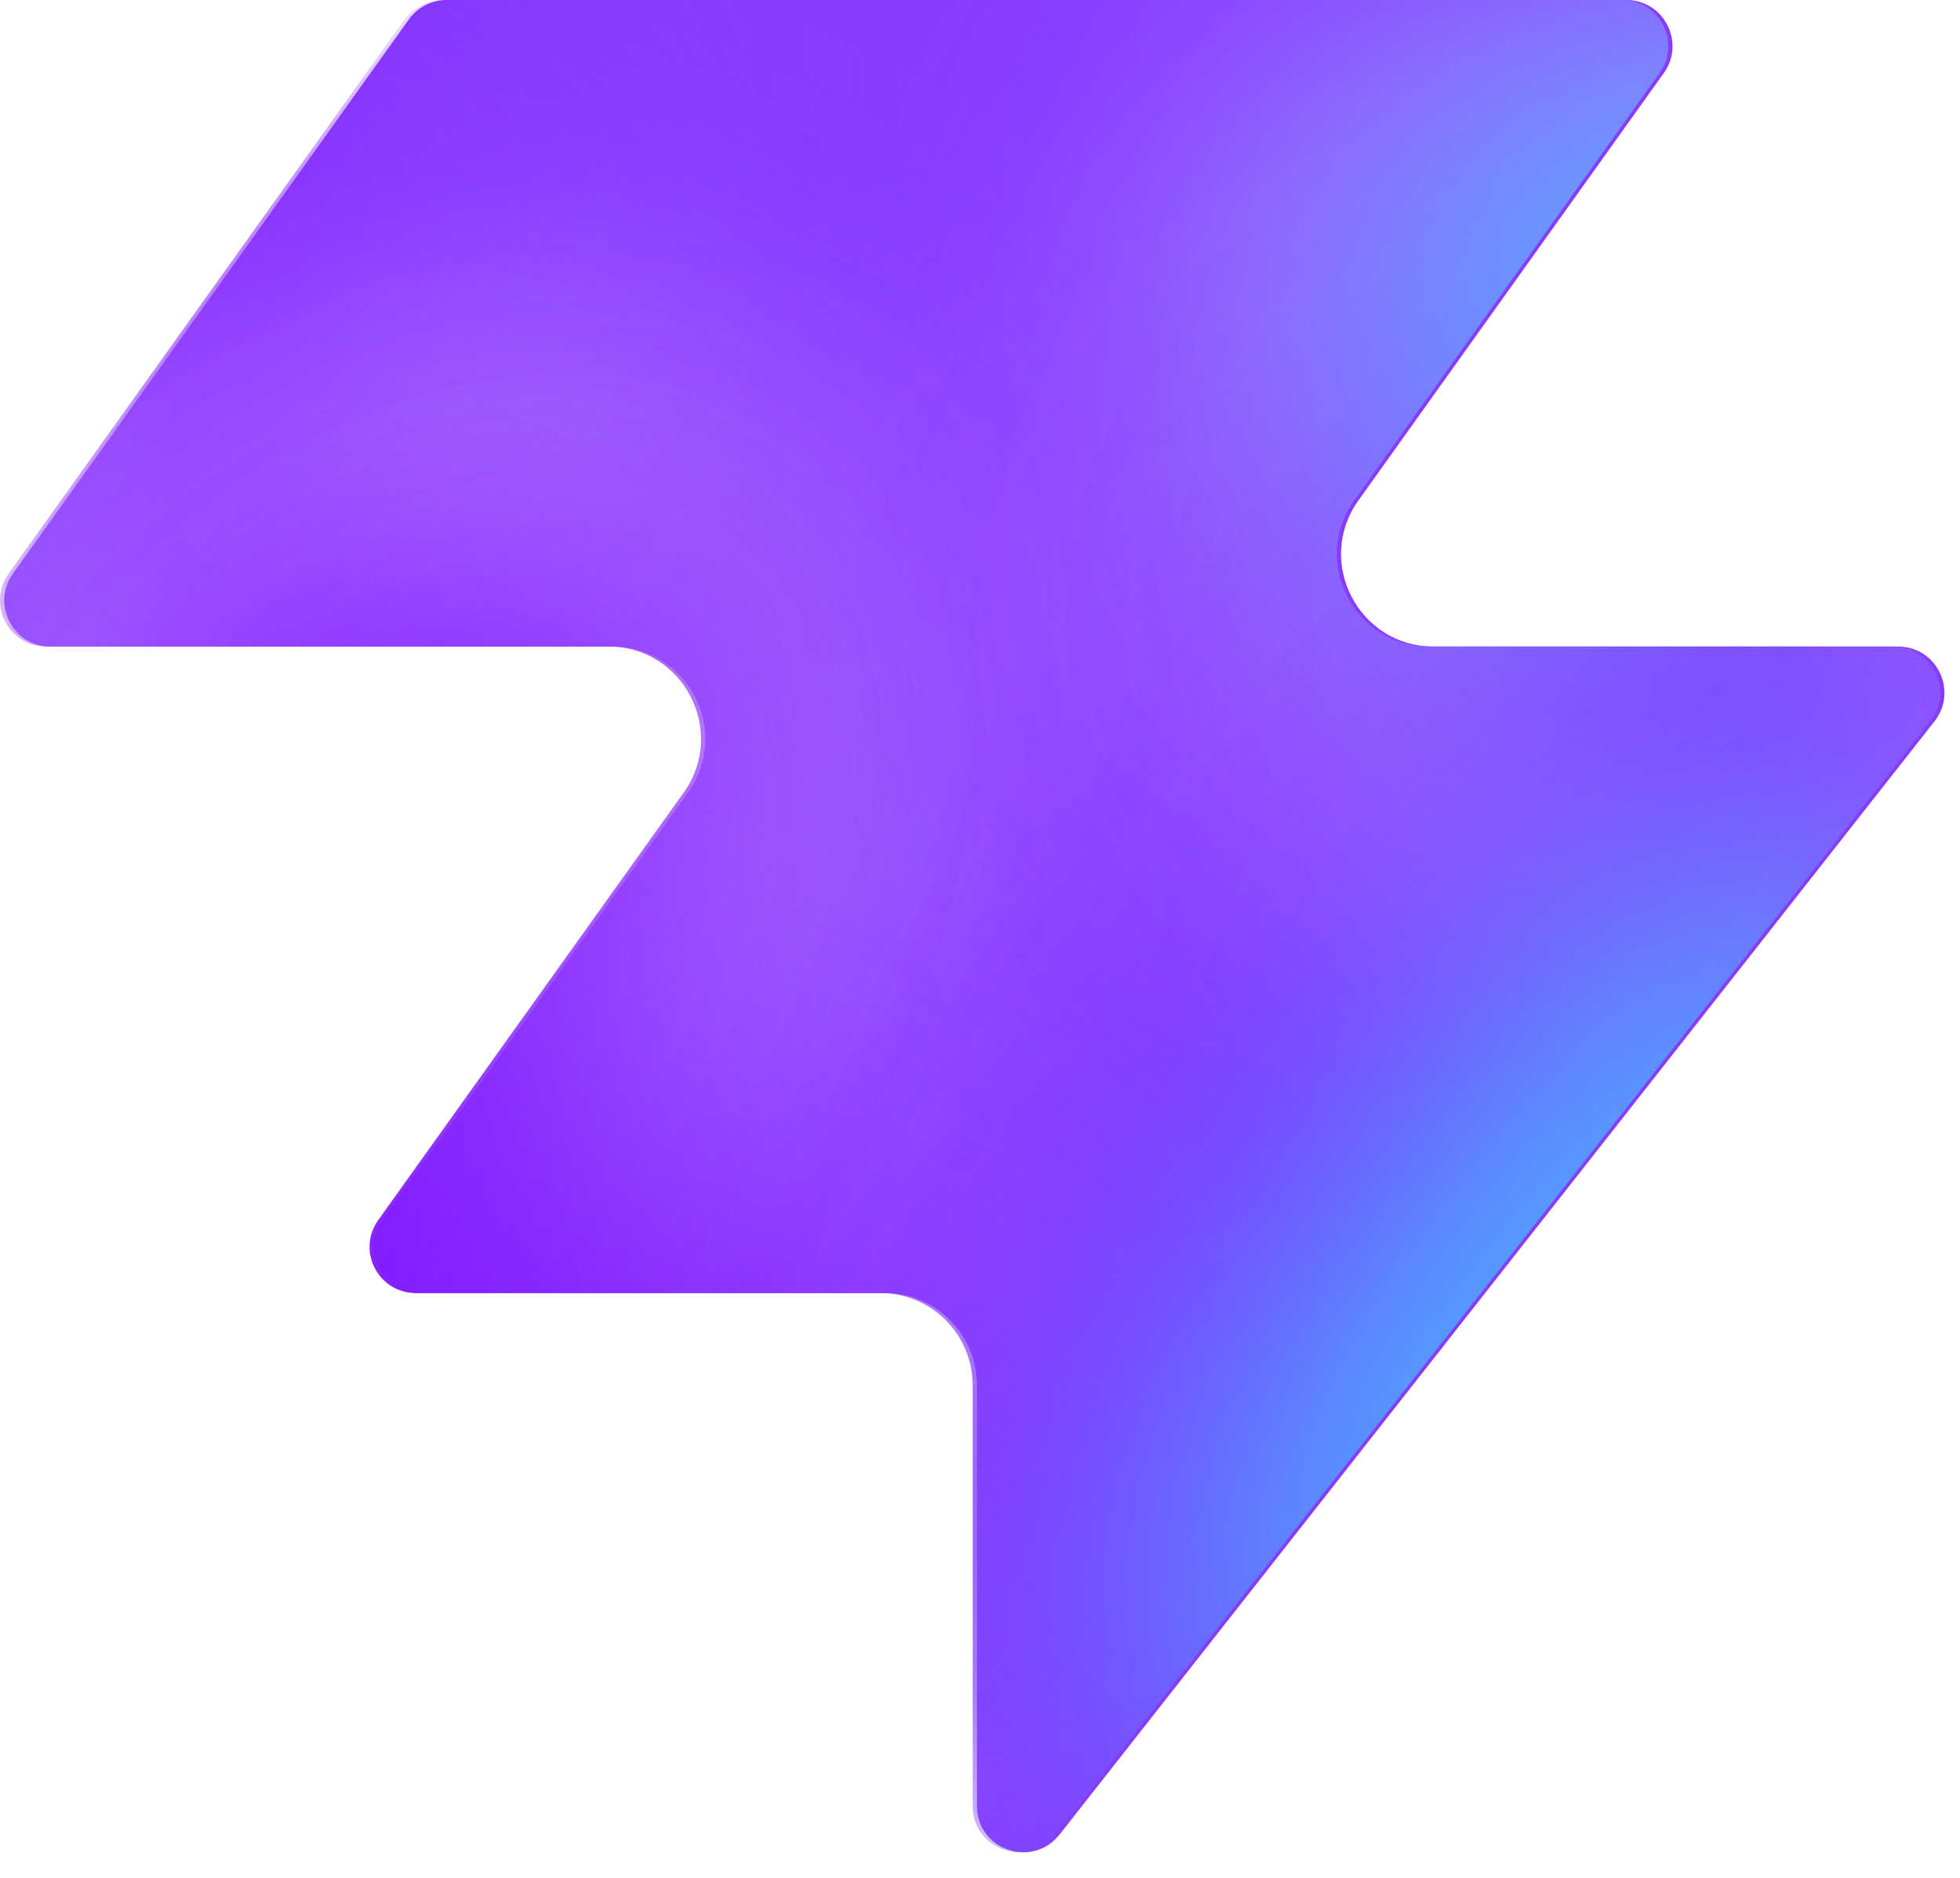
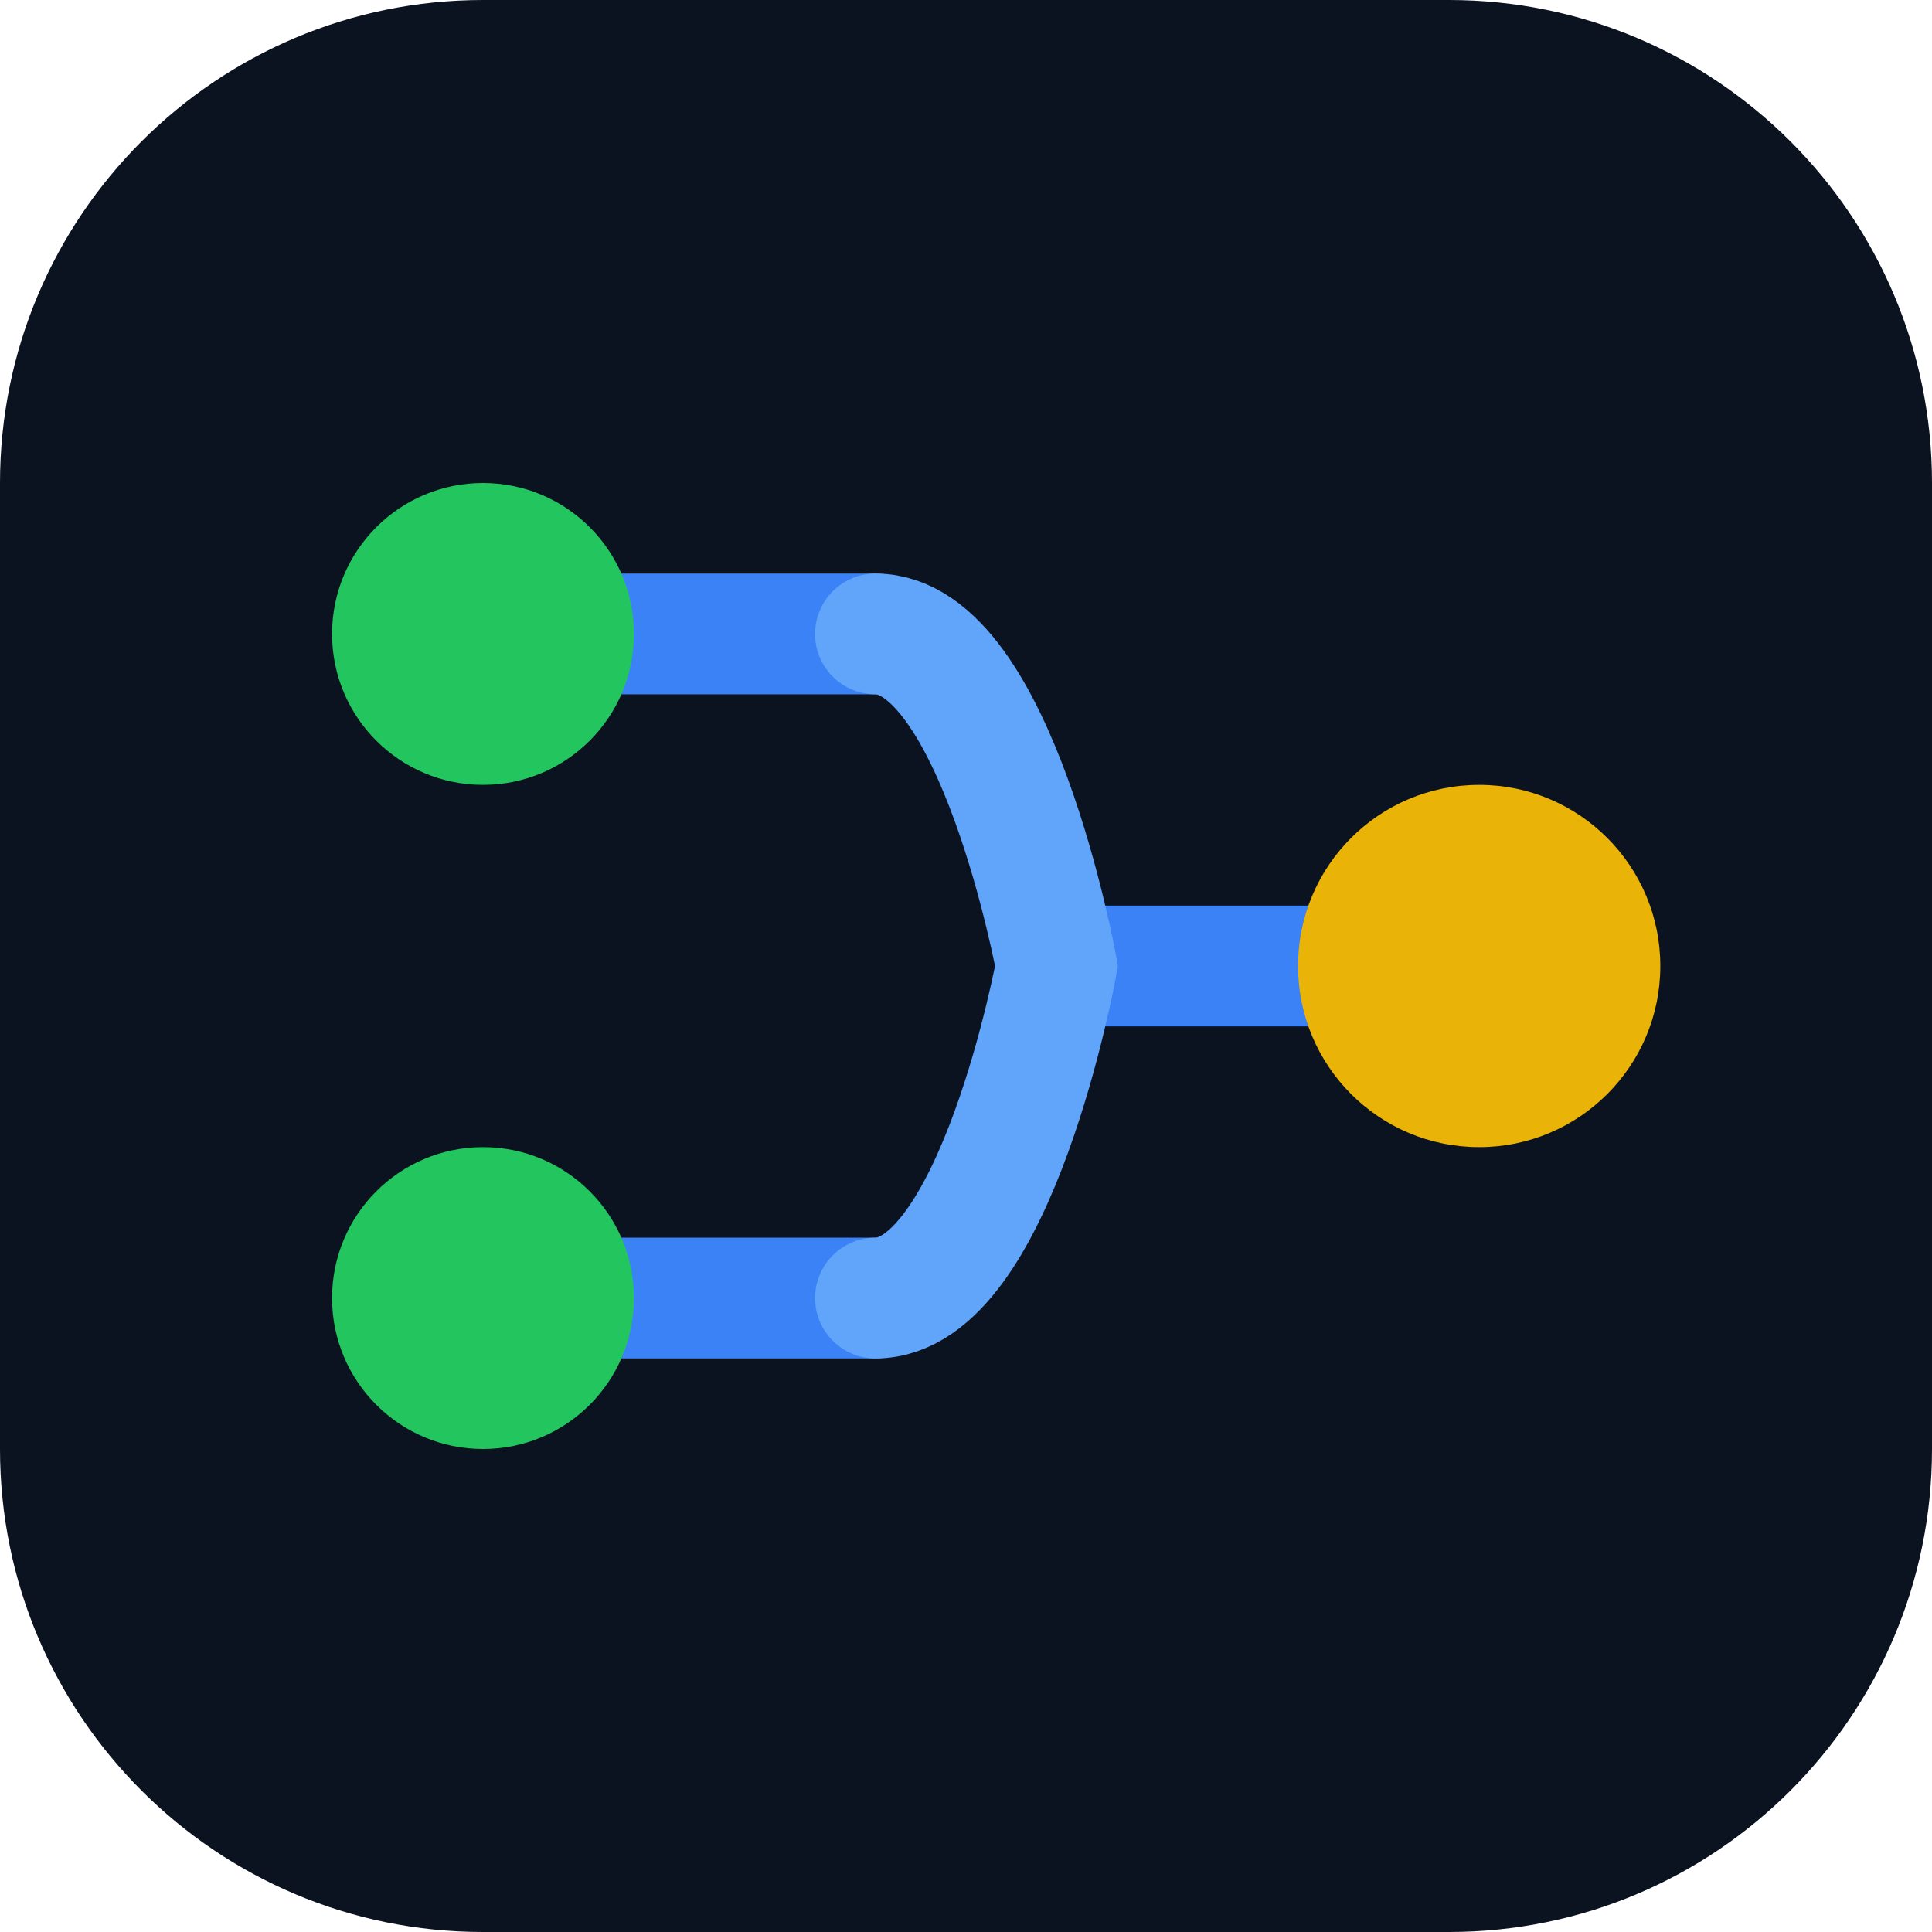
- <svg xmlns="http://www.w3.org/2000/svg" width="48" height="46" fill="none" viewBox="0 0 48 46">
-   <path fill="#863bff" d="M25.946 44.938c-.664.845-2.021.375-2.021-.698V33.937a2.26 2.26 0 0 0-2.262-2.262H10.287c-.92 0-1.456-1.04-.92-1.788l7.48-10.471c1.07-1.497 0-3.578-1.842-3.578H1.237c-.92 0-1.456-1.04-.92-1.788L10.013.474c.214-.297.556-.474.92-.474h28.894c.92 0 1.456 1.04.92 1.788l-7.48 10.471c-1.07 1.498 0 3.579 1.842 3.579h11.377c.943 0 1.473 1.088.89 1.83L25.947 44.94z" style="fill:#863bff;fill:color(display-p3 .525 .23 1);fill-opacity:1" />
-   <mask id="a" width="48" height="46" x="0" y="0" maskUnits="userSpaceOnUse" style="mask-type:alpha">
-     <path fill="#000" d="M25.842 44.938c-.664.844-2.021.375-2.021-.698V33.937a2.26 2.26 0 0 0-2.262-2.262H10.183c-.92 0-1.456-1.04-.92-1.788l7.48-10.471c1.07-1.498 0-3.579-1.842-3.579H1.133c-.92 0-1.456-1.04-.92-1.787L9.91.473c.214-.297.556-.474.92-.474h28.894c.92 0 1.456 1.04.92 1.788l-7.48 10.471c-1.07 1.498 0 3.578 1.842 3.578h11.377c.943 0 1.473 1.088.89 1.832L25.843 44.94z" style="fill:#000;fill-opacity:1" />
-   </mask>
-   <g mask="url(#a)">
-     <g filter="url(#b)">
-       <ellipse cx="5.508" cy="14.704" fill="#ede6ff" rx="5.508" ry="14.704" style="fill:#ede6ff;fill:color(display-p3 .927 .903 1);fill-opacity:1" transform="matrix(.00324 1 1 -.00324 -4.47 31.516)" />
-     </g>
-     <g filter="url(#c)">
-       <ellipse cx="10.399" cy="29.851" fill="#ede6ff" rx="10.399" ry="29.851" style="fill:#ede6ff;fill:color(display-p3 .927 .903 1);fill-opacity:1" transform="matrix(.00324 1 1 -.00324 -39.328 7.883)" />
-     </g>
-     <g filter="url(#d)">
-       <ellipse cx="5.508" cy="30.487" fill="#7e14ff" rx="5.508" ry="30.487" style="fill:#7e14ff;fill:color(display-p3 .492 .077 1);fill-opacity:1" transform="rotate(89.814 -25.913 -14.639)scale(1 -1)" />
-     </g>
-     <g filter="url(#e)">
-       <ellipse cx="5.508" cy="30.599" fill="#7e14ff" rx="5.508" ry="30.599" style="fill:#7e14ff;fill:color(display-p3 .492 .077 1);fill-opacity:1" transform="rotate(89.814 -32.644 -3.334)scale(1 -1)" />
-     </g>
-     <g filter="url(#f)">
-       <ellipse cx="5.508" cy="30.599" fill="#7e14ff" rx="5.508" ry="30.599" style="fill:#7e14ff;fill:color(display-p3 .492 .077 1);fill-opacity:1" transform="matrix(.00324 1 1 -.00324 -34.34 30.47)" />
-     </g>
-     <g filter="url(#g)">
-       <ellipse cx="14.072" cy="22.078" fill="#ede6ff" rx="14.072" ry="22.078" style="fill:#ede6ff;fill:color(display-p3 .927 .903 1);fill-opacity:1" transform="rotate(93.35 24.506 48.493)scale(-1 1)" />
-     </g>
-     <g filter="url(#h)">
-       <ellipse cx="3.47" cy="21.501" fill="#7e14ff" rx="3.47" ry="21.501" style="fill:#7e14ff;fill:color(display-p3 .492 .077 1);fill-opacity:1" transform="rotate(89.009 28.708 47.59)scale(-1 1)" />
-     </g>
-     <g filter="url(#i)">
-       <ellipse cx="3.47" cy="21.501" fill="#7e14ff" rx="3.47" ry="21.501" style="fill:#7e14ff;fill:color(display-p3 .492 .077 1);fill-opacity:1" transform="rotate(89.009 28.708 47.59)scale(-1 1)" />
-     </g>
-     <g filter="url(#j)">
-       <ellipse cx=".387" cy="8.972" fill="#7e14ff" rx="4.407" ry="29.108" style="fill:#7e14ff;fill:color(display-p3 .492 .077 1);fill-opacity:1" transform="rotate(39.51 .387 8.972)" />
-     </g>
-     <g filter="url(#k)">
-       <ellipse cx="47.523" cy="-6.092" fill="#7e14ff" rx="4.407" ry="29.108" style="fill:#7e14ff;fill:color(display-p3 .492 .077 1);fill-opacity:1" transform="rotate(37.892 47.523 -6.092)" />
-     </g>
-     <g filter="url(#l)">
-       <ellipse cx="41.412" cy="6.333" fill="#47bfff" rx="5.971" ry="9.665" style="fill:#47bfff;fill:color(display-p3 .28 .748 1);fill-opacity:1" transform="rotate(37.892 41.412 6.333)" />
-     </g>
-     <g filter="url(#m)">
-       <ellipse cx="-1.879" cy="38.332" fill="#7e14ff" rx="4.407" ry="29.108" style="fill:#7e14ff;fill:color(display-p3 .492 .077 1);fill-opacity:1" transform="rotate(37.892 -1.88 38.332)" />
-     </g>
-     <g filter="url(#n)">
-       <ellipse cx="-1.879" cy="38.332" fill="#7e14ff" rx="4.407" ry="29.108" style="fill:#7e14ff;fill:color(display-p3 .492 .077 1);fill-opacity:1" transform="rotate(37.892 -1.88 38.332)" />
-     </g>
-     <g filter="url(#o)">
-       <ellipse cx="35.651" cy="29.907" fill="#7e14ff" rx="4.407" ry="29.108" style="fill:#7e14ff;fill:color(display-p3 .492 .077 1);fill-opacity:1" transform="rotate(37.892 35.651 29.907)" />
-     </g>
-     <g filter="url(#p)">
-       <ellipse cx="38.418" cy="32.4" fill="#47bfff" rx="5.971" ry="15.297" style="fill:#47bfff;fill:color(display-p3 .28 .748 1);fill-opacity:1" transform="rotate(37.892 38.418 32.4)" />
-     </g>
-   </g>
-   <defs>
-     <filter id="b" width="60.045" height="41.654" x="-19.77" y="16.149" color-interpolation-filters="sRGB" filterUnits="userSpaceOnUse">
-       <feFlood flood-opacity="0" result="BackgroundImageFix" />
-       <feBlend in="SourceGraphic" in2="BackgroundImageFix" result="shape" />
-       <feGaussianBlur result="effect1_foregroundBlur_2002_17158" stdDeviation="7.659" />
-     </filter>
-     <filter id="c" width="90.34" height="51.437" x="-54.613" y="-7.533" color-interpolation-filters="sRGB" filterUnits="userSpaceOnUse">
-       <feFlood flood-opacity="0" result="BackgroundImageFix" />
-       <feBlend in="SourceGraphic" in2="BackgroundImageFix" result="shape" />
-       <feGaussianBlur result="effect1_foregroundBlur_2002_17158" stdDeviation="7.659" />
-     </filter>
-     <filter id="d" width="79.355" height="29.4" x="-49.64" y="2.03" color-interpolation-filters="sRGB" filterUnits="userSpaceOnUse">
-       <feFlood flood-opacity="0" result="BackgroundImageFix" />
-       <feBlend in="SourceGraphic" in2="BackgroundImageFix" result="shape" />
-       <feGaussianBlur result="effect1_foregroundBlur_2002_17158" stdDeviation="4.596" />
-     </filter>
-     <filter id="e" width="79.579" height="29.4" x="-45.045" y="20.029" color-interpolation-filters="sRGB" filterUnits="userSpaceOnUse">
-       <feFlood flood-opacity="0" result="BackgroundImageFix" />
-       <feBlend in="SourceGraphic" in2="BackgroundImageFix" result="shape" />
-       <feGaussianBlur result="effect1_foregroundBlur_2002_17158" stdDeviation="4.596" />
-     </filter>
-     <filter id="f" width="79.579" height="29.4" x="-43.513" y="21.178" color-interpolation-filters="sRGB" filterUnits="userSpaceOnUse">
-       <feFlood flood-opacity="0" result="BackgroundImageFix" />
-       <feBlend in="SourceGraphic" in2="BackgroundImageFix" result="shape" />
-       <feGaussianBlur result="effect1_foregroundBlur_2002_17158" stdDeviation="4.596" />
-     </filter>
-     <filter id="g" width="74.749" height="58.852" x="15.756" y="-17.901" color-interpolation-filters="sRGB" filterUnits="userSpaceOnUse">
-       <feFlood flood-opacity="0" result="BackgroundImageFix" />
-       <feBlend in="SourceGraphic" in2="BackgroundImageFix" result="shape" />
-       <feGaussianBlur result="effect1_foregroundBlur_2002_17158" stdDeviation="7.659" />
-     </filter>
-     <filter id="h" width="61.377" height="25.362" x="23.548" y="2.284" color-interpolation-filters="sRGB" filterUnits="userSpaceOnUse">
-       <feFlood flood-opacity="0" result="BackgroundImageFix" />
-       <feBlend in="SourceGraphic" in2="BackgroundImageFix" result="shape" />
-       <feGaussianBlur result="effect1_foregroundBlur_2002_17158" stdDeviation="4.596" />
-     </filter>
-     <filter id="i" width="61.377" height="25.362" x="23.548" y="2.284" color-interpolation-filters="sRGB" filterUnits="userSpaceOnUse">
-       <feFlood flood-opacity="0" result="BackgroundImageFix" />
-       <feBlend in="SourceGraphic" in2="BackgroundImageFix" result="shape" />
-       <feGaussianBlur result="effect1_foregroundBlur_2002_17158" stdDeviation="4.596" />
-     </filter>
-     <filter id="j" width="56.045" height="63.649" x="-27.636" y="-22.853" color-interpolation-filters="sRGB" filterUnits="userSpaceOnUse">
-       <feFlood flood-opacity="0" result="BackgroundImageFix" />
-       <feBlend in="SourceGraphic" in2="BackgroundImageFix" result="shape" />
-       <feGaussianBlur result="effect1_foregroundBlur_2002_17158" stdDeviation="4.596" />
-     </filter>
-     <filter id="k" width="54.814" height="64.646" x="20.116" y="-38.415" color-interpolation-filters="sRGB" filterUnits="userSpaceOnUse">
-       <feFlood flood-opacity="0" result="BackgroundImageFix" />
-       <feBlend in="SourceGraphic" in2="BackgroundImageFix" result="shape" />
-       <feGaussianBlur result="effect1_foregroundBlur_2002_17158" stdDeviation="4.596" />
-     </filter>
-     <filter id="l" width="33.541" height="35.313" x="24.641" y="-11.323" color-interpolation-filters="sRGB" filterUnits="userSpaceOnUse">
-       <feFlood flood-opacity="0" result="BackgroundImageFix" />
-       <feBlend in="SourceGraphic" in2="BackgroundImageFix" result="shape" />
-       <feGaussianBlur result="effect1_foregroundBlur_2002_17158" stdDeviation="4.596" />
-     </filter>
-     <filter id="m" width="54.814" height="64.646" x="-29.286" y="6.009" color-interpolation-filters="sRGB" filterUnits="userSpaceOnUse">
-       <feFlood flood-opacity="0" result="BackgroundImageFix" />
-       <feBlend in="SourceGraphic" in2="BackgroundImageFix" result="shape" />
-       <feGaussianBlur result="effect1_foregroundBlur_2002_17158" stdDeviation="4.596" />
-     </filter>
-     <filter id="n" width="54.814" height="64.646" x="-29.286" y="6.009" color-interpolation-filters="sRGB" filterUnits="userSpaceOnUse">
-       <feFlood flood-opacity="0" result="BackgroundImageFix" />
-       <feBlend in="SourceGraphic" in2="BackgroundImageFix" result="shape" />
-       <feGaussianBlur result="effect1_foregroundBlur_2002_17158" stdDeviation="4.596" />
-     </filter>
-     <filter id="o" width="54.814" height="64.646" x="8.244" y="-2.416" color-interpolation-filters="sRGB" filterUnits="userSpaceOnUse">
-       <feFlood flood-opacity="0" result="BackgroundImageFix" />
-       <feBlend in="SourceGraphic" in2="BackgroundImageFix" result="shape" />
-       <feGaussianBlur result="effect1_foregroundBlur_2002_17158" stdDeviation="4.596" />
-     </filter>
-     <filter id="p" width="39.409" height="43.623" x="18.713" y="10.588" color-interpolation-filters="sRGB" filterUnits="userSpaceOnUse">
-       <feFlood flood-opacity="0" result="BackgroundImageFix" />
-       <feBlend in="SourceGraphic" in2="BackgroundImageFix" result="shape" />
-       <feGaussianBlur result="effect1_foregroundBlur_2002_17158" stdDeviation="4.596" />
-     </filter>
-   </defs>
+ <svg xmlns="http://www.w3.org/2000/svg" viewBox="0 0 32 32" fill="none">
+   <rect width="32" height="32" rx="8" fill="#0b1220" />
+   <path d="M9 10.5h5.5M9 21.5h5.5M17.5 16H23" stroke="#3b82f6" stroke-width="2" stroke-linecap="round" />
+   <path d="M14.5 10.5c2 0 3 5.5 3 5.5s-1 5.5-3 5.5" stroke="#60a5fa" stroke-width="2" stroke-linecap="round" />
+   <circle cx="8" cy="10.5" r="2.5" fill="#22c55e" />
+   <circle cx="8" cy="21.5" r="2.5" fill="#22c55e" />
+   <circle cx="24.5" cy="16" r="3" fill="#eab308" />
</svg>
